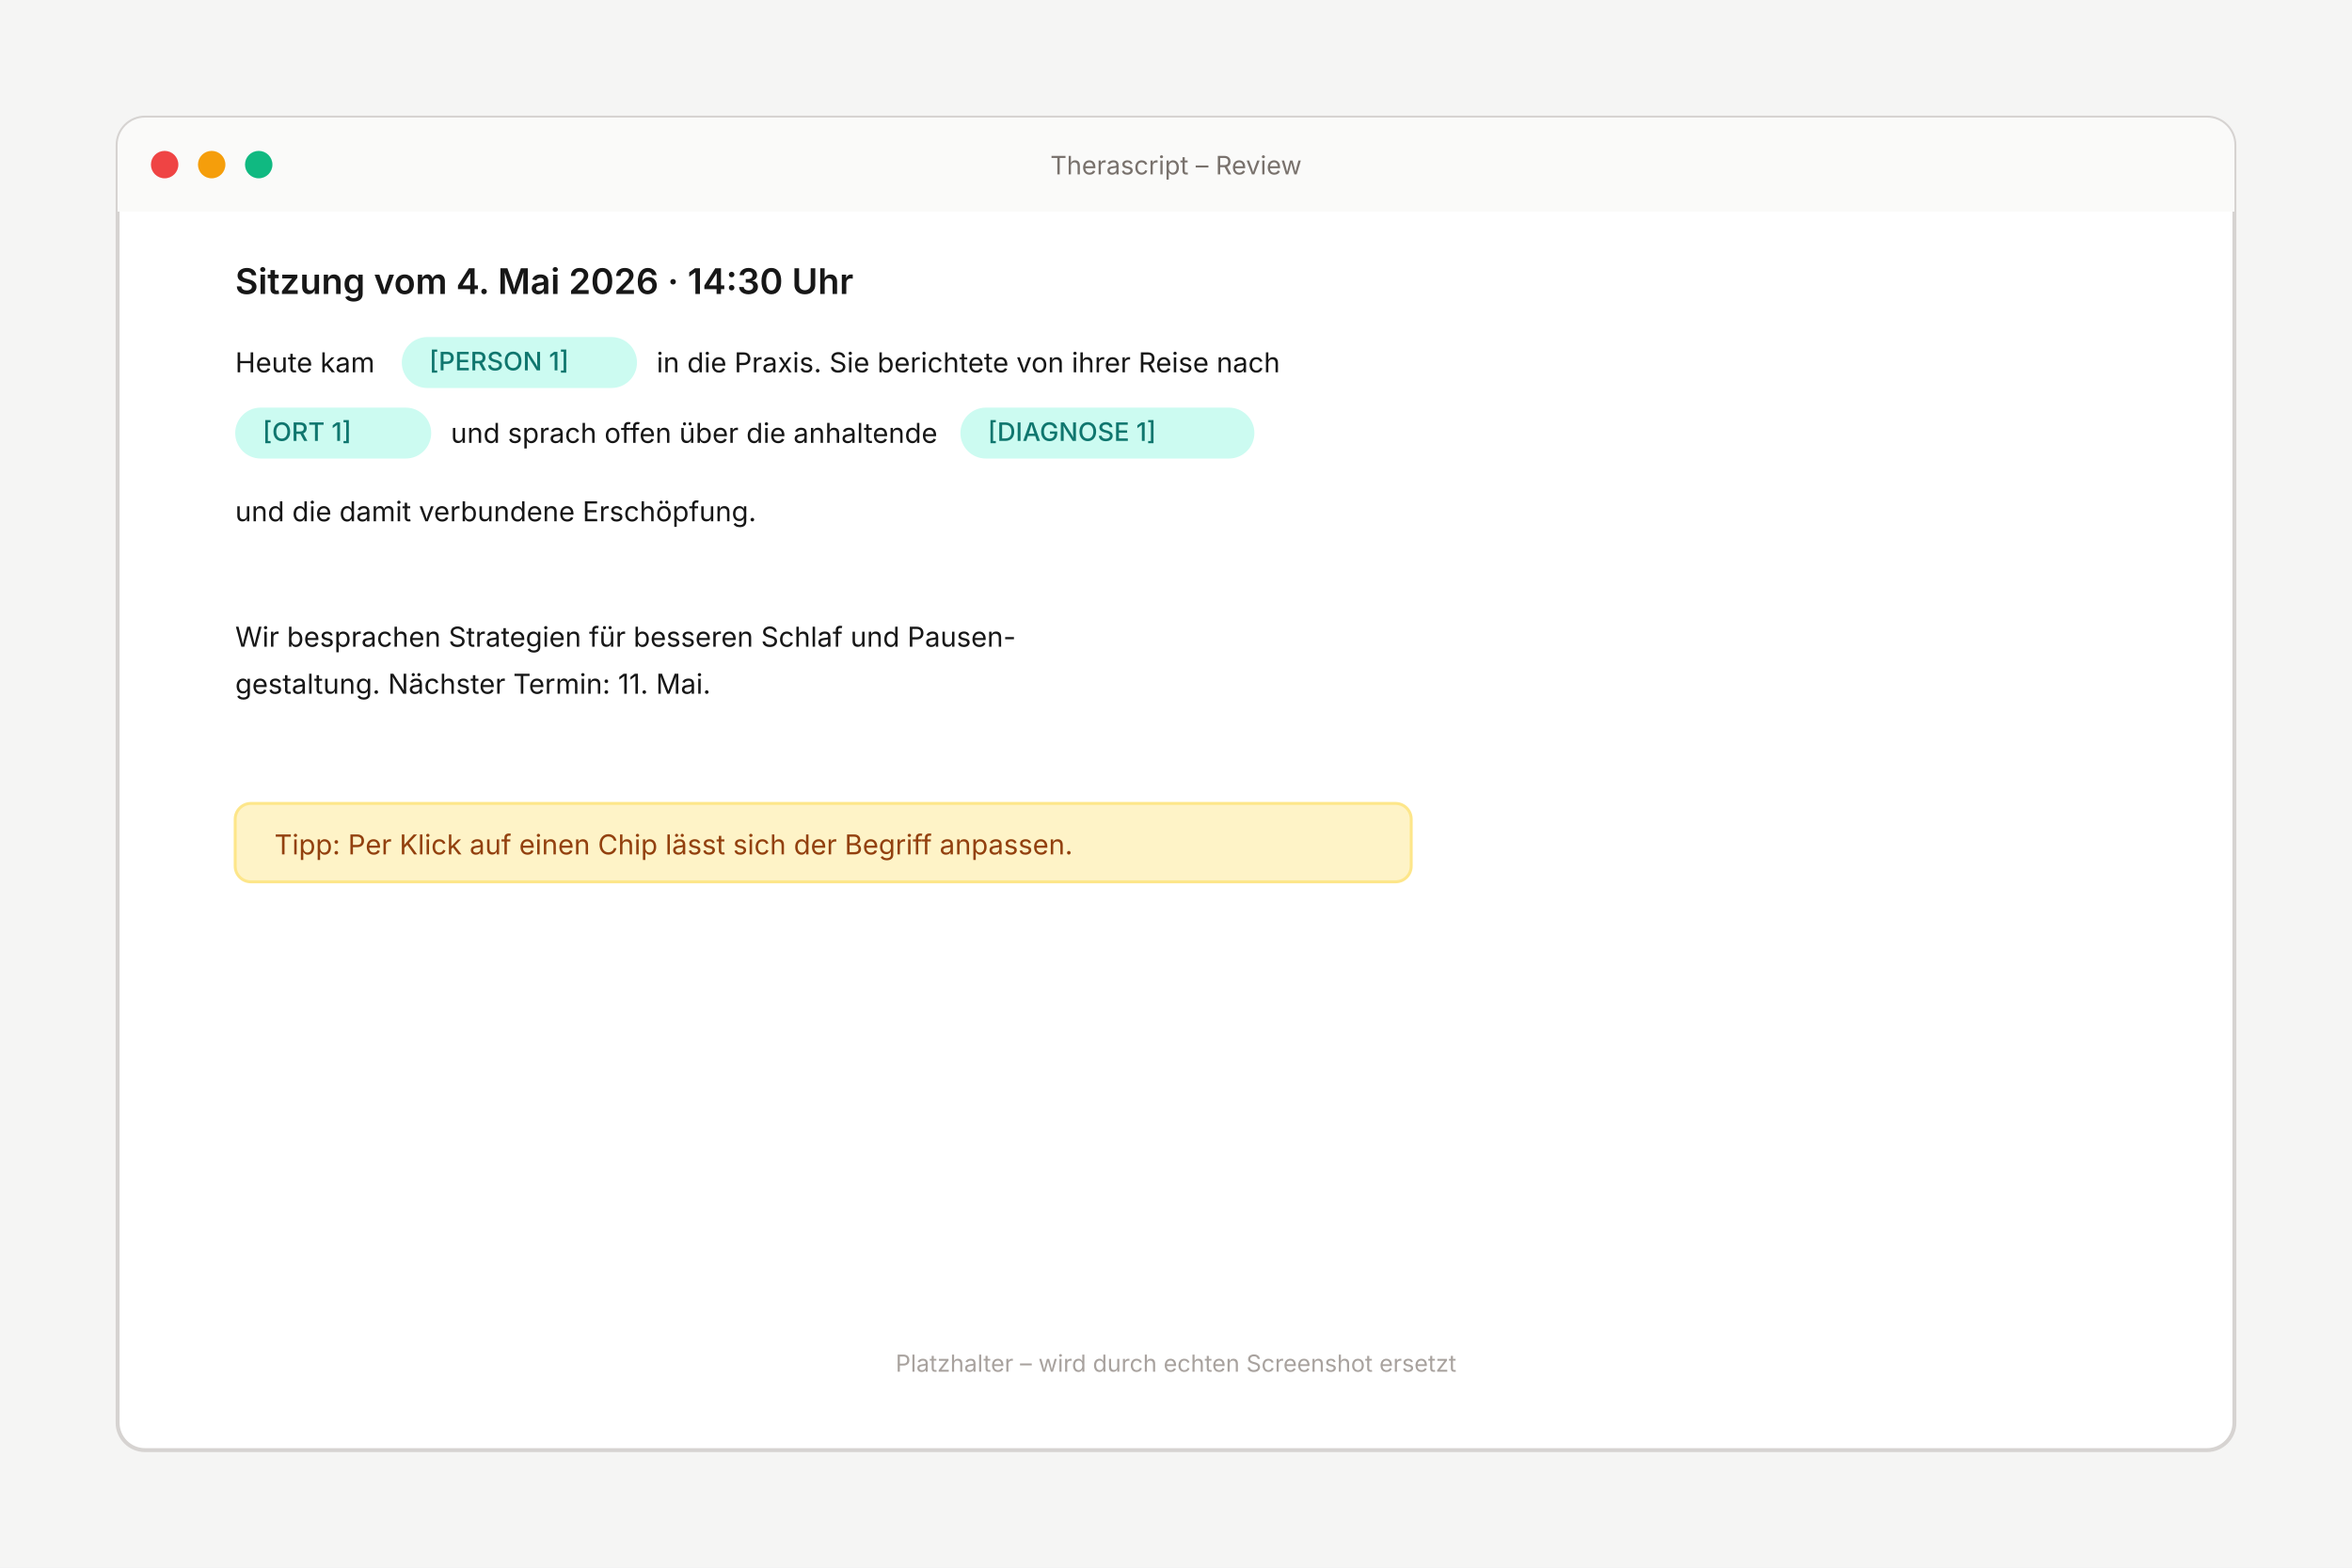
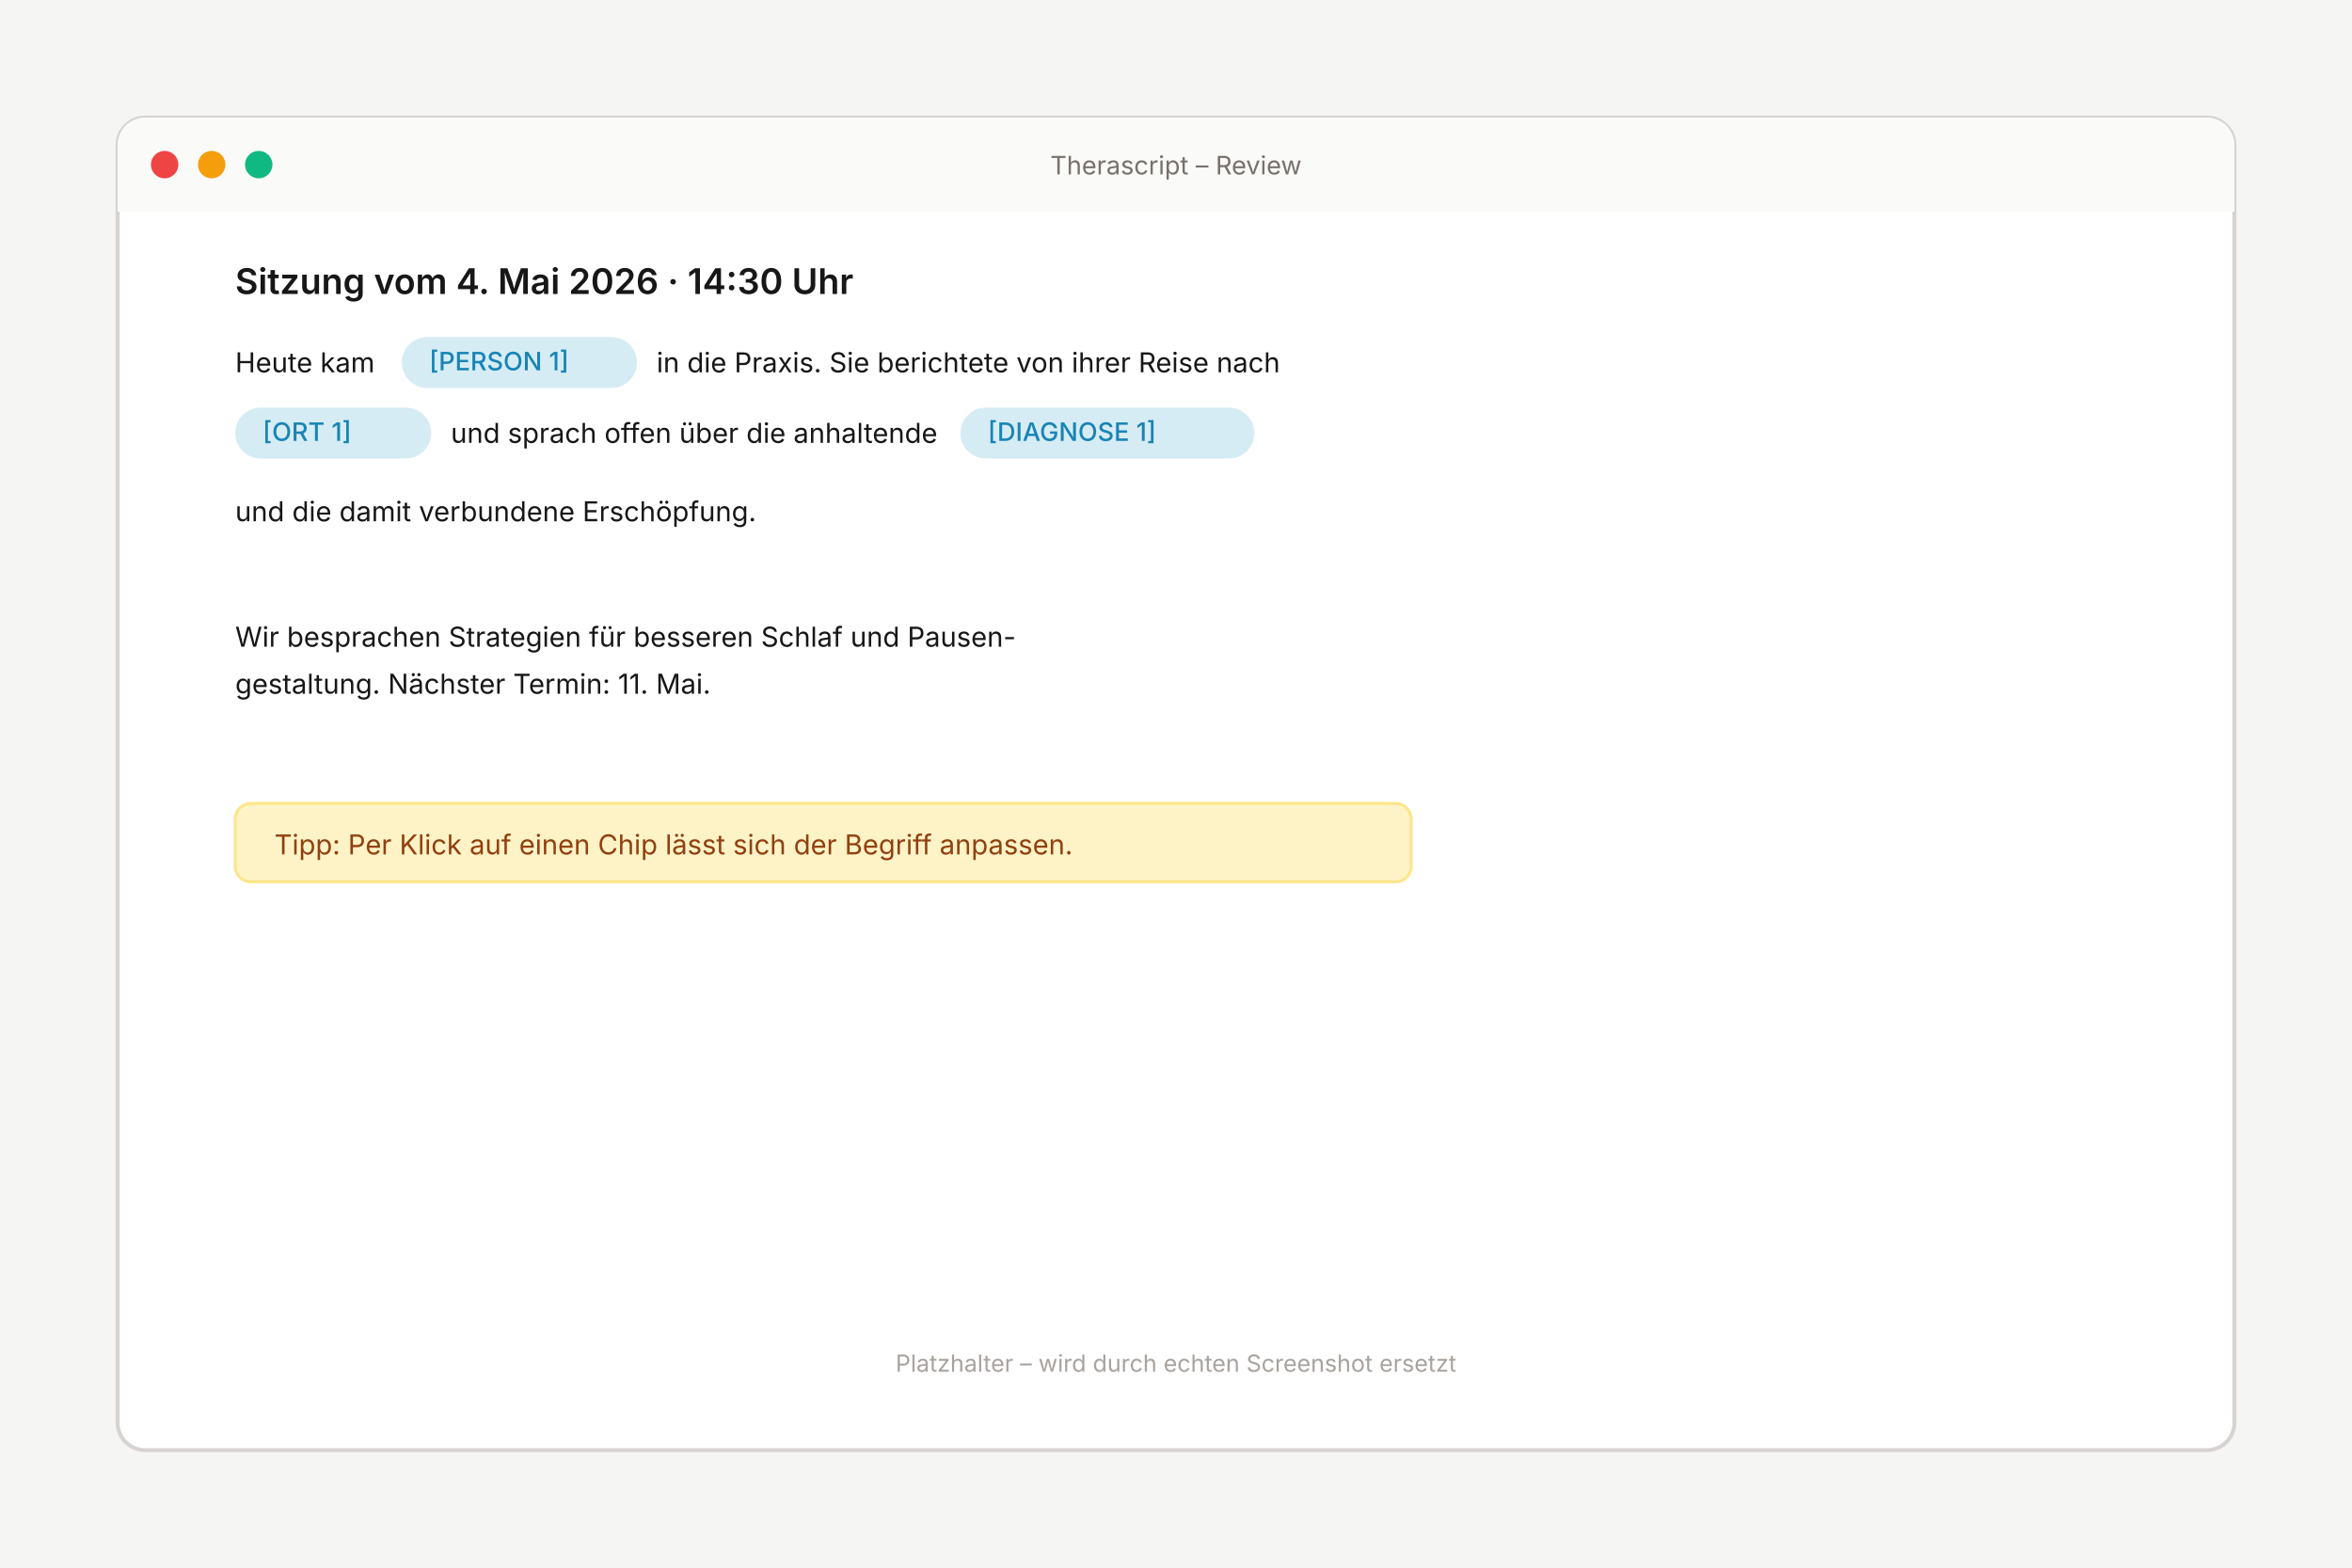
<svg xmlns="http://www.w3.org/2000/svg" viewBox="0 0 1200 800" role="img" aria-labelledby="t">
  <rect width="1200" height="800" fill="#f5f5f4" />
  <g transform="translate(60,60)">
    <rect width="1080" height="680" rx="14" fill="#ffffff" stroke="#d6d3d1" stroke-width="2" />
    <rect width="1080" height="48" rx="14" fill="#fafaf9" />
    <rect y="34" width="1080" height="14" fill="#fafaf9" />
    <circle cx="24" cy="24" r="7" fill="#ef4444" />
    <circle cx="48" cy="24" r="7" fill="#f59e0b" />
    <circle cx="72" cy="24" r="7" fill="#10b981" />
    <text x="540" y="29" text-anchor="middle" font-family="-apple-system,system-ui,sans-serif" font-size="13" fill="#78716c">Therascript – Review</text>
    <g transform="translate(60,90)" font-family="-apple-system,system-ui,sans-serif">
      <text font-size="18" fill="#171717" font-weight="600">Sitzung vom 4. Mai 2026 · 14:30 Uhr</text>
      <g transform="translate(0,40)">
        <text font-size="14" fill="#171717">Heute kam</text>
        <g transform="translate(85,-18)">
-           <rect width="120" height="26" rx="13" fill="#ccfbf1" />
-           <text x="14" y="17" font-size="13" fill="#0f766e" font-weight="500">[PERSON 1]</text>
+           <rect width="120" height="26" rx="13" fill="#d6ecf5" />
+           <text x="14" y="17" font-size="13" fill="#1884b5" font-weight="500">[PERSON 1]</text>
        </g>
        <text x="215" font-size="14" fill="#171717">in die Praxis. Sie berichtete von ihrer Reise nach</text>
      </g>
      <g transform="translate(0,76)">
        <g transform="translate(0,-18)">
-           <rect width="100" height="26" rx="13" fill="#ccfbf1" />
-           <text x="14" y="17" font-size="13" fill="#0f766e" font-weight="500">[ORT 1]</text>
+           <rect width="100" height="26" rx="13" fill="#d6ecf5" />
+           <text x="14" y="17" font-size="13" fill="#1884b5" font-weight="500">[ORT 1]</text>
        </g>
        <text x="110" font-size="14" fill="#171717">und sprach offen über die anhaltende</text>
        <g transform="translate(370,-18)">
-           <rect width="150" height="26" rx="13" fill="#ccfbf1" />
-           <text x="14" y="17" font-size="13" fill="#0f766e" font-weight="500">[DIAGNOSE 1]</text>
+           <rect width="150" height="26" rx="13" fill="#d6ecf5" />
+           <text x="14" y="17" font-size="13" fill="#1884b5" font-weight="500">[DIAGNOSE 1]</text>
        </g>
      </g>
      <g transform="translate(0,116)">
        <text font-size="14" fill="#171717">und die damit verbundene Erschöpfung.</text>
      </g>
      <text y="180" font-size="14" fill="#171717">Wir besprachen Strategien für besseren Schlaf und Pausen-</text>
      <text y="204" font-size="14" fill="#171717">gestaltung. Nächster Termin: 11. Mai.</text>
      <g transform="translate(0,260)">
        <rect width="600" height="40" rx="8" fill="#fef3c7" stroke="#fde68a" stroke-width="1.5" />
        <text x="20" y="26" font-size="14" fill="#92400e">Tipp: Per Klick auf einen Chip lässt sich der Begriff anpassen.</text>
      </g>
    </g>
    <text x="540" y="640" text-anchor="middle" font-family="-apple-system,system-ui,sans-serif" font-size="12" fill="#a8a29e">Platzhalter – wird durch echten Screenshot ersetzt</text>
  </g>
</svg>
